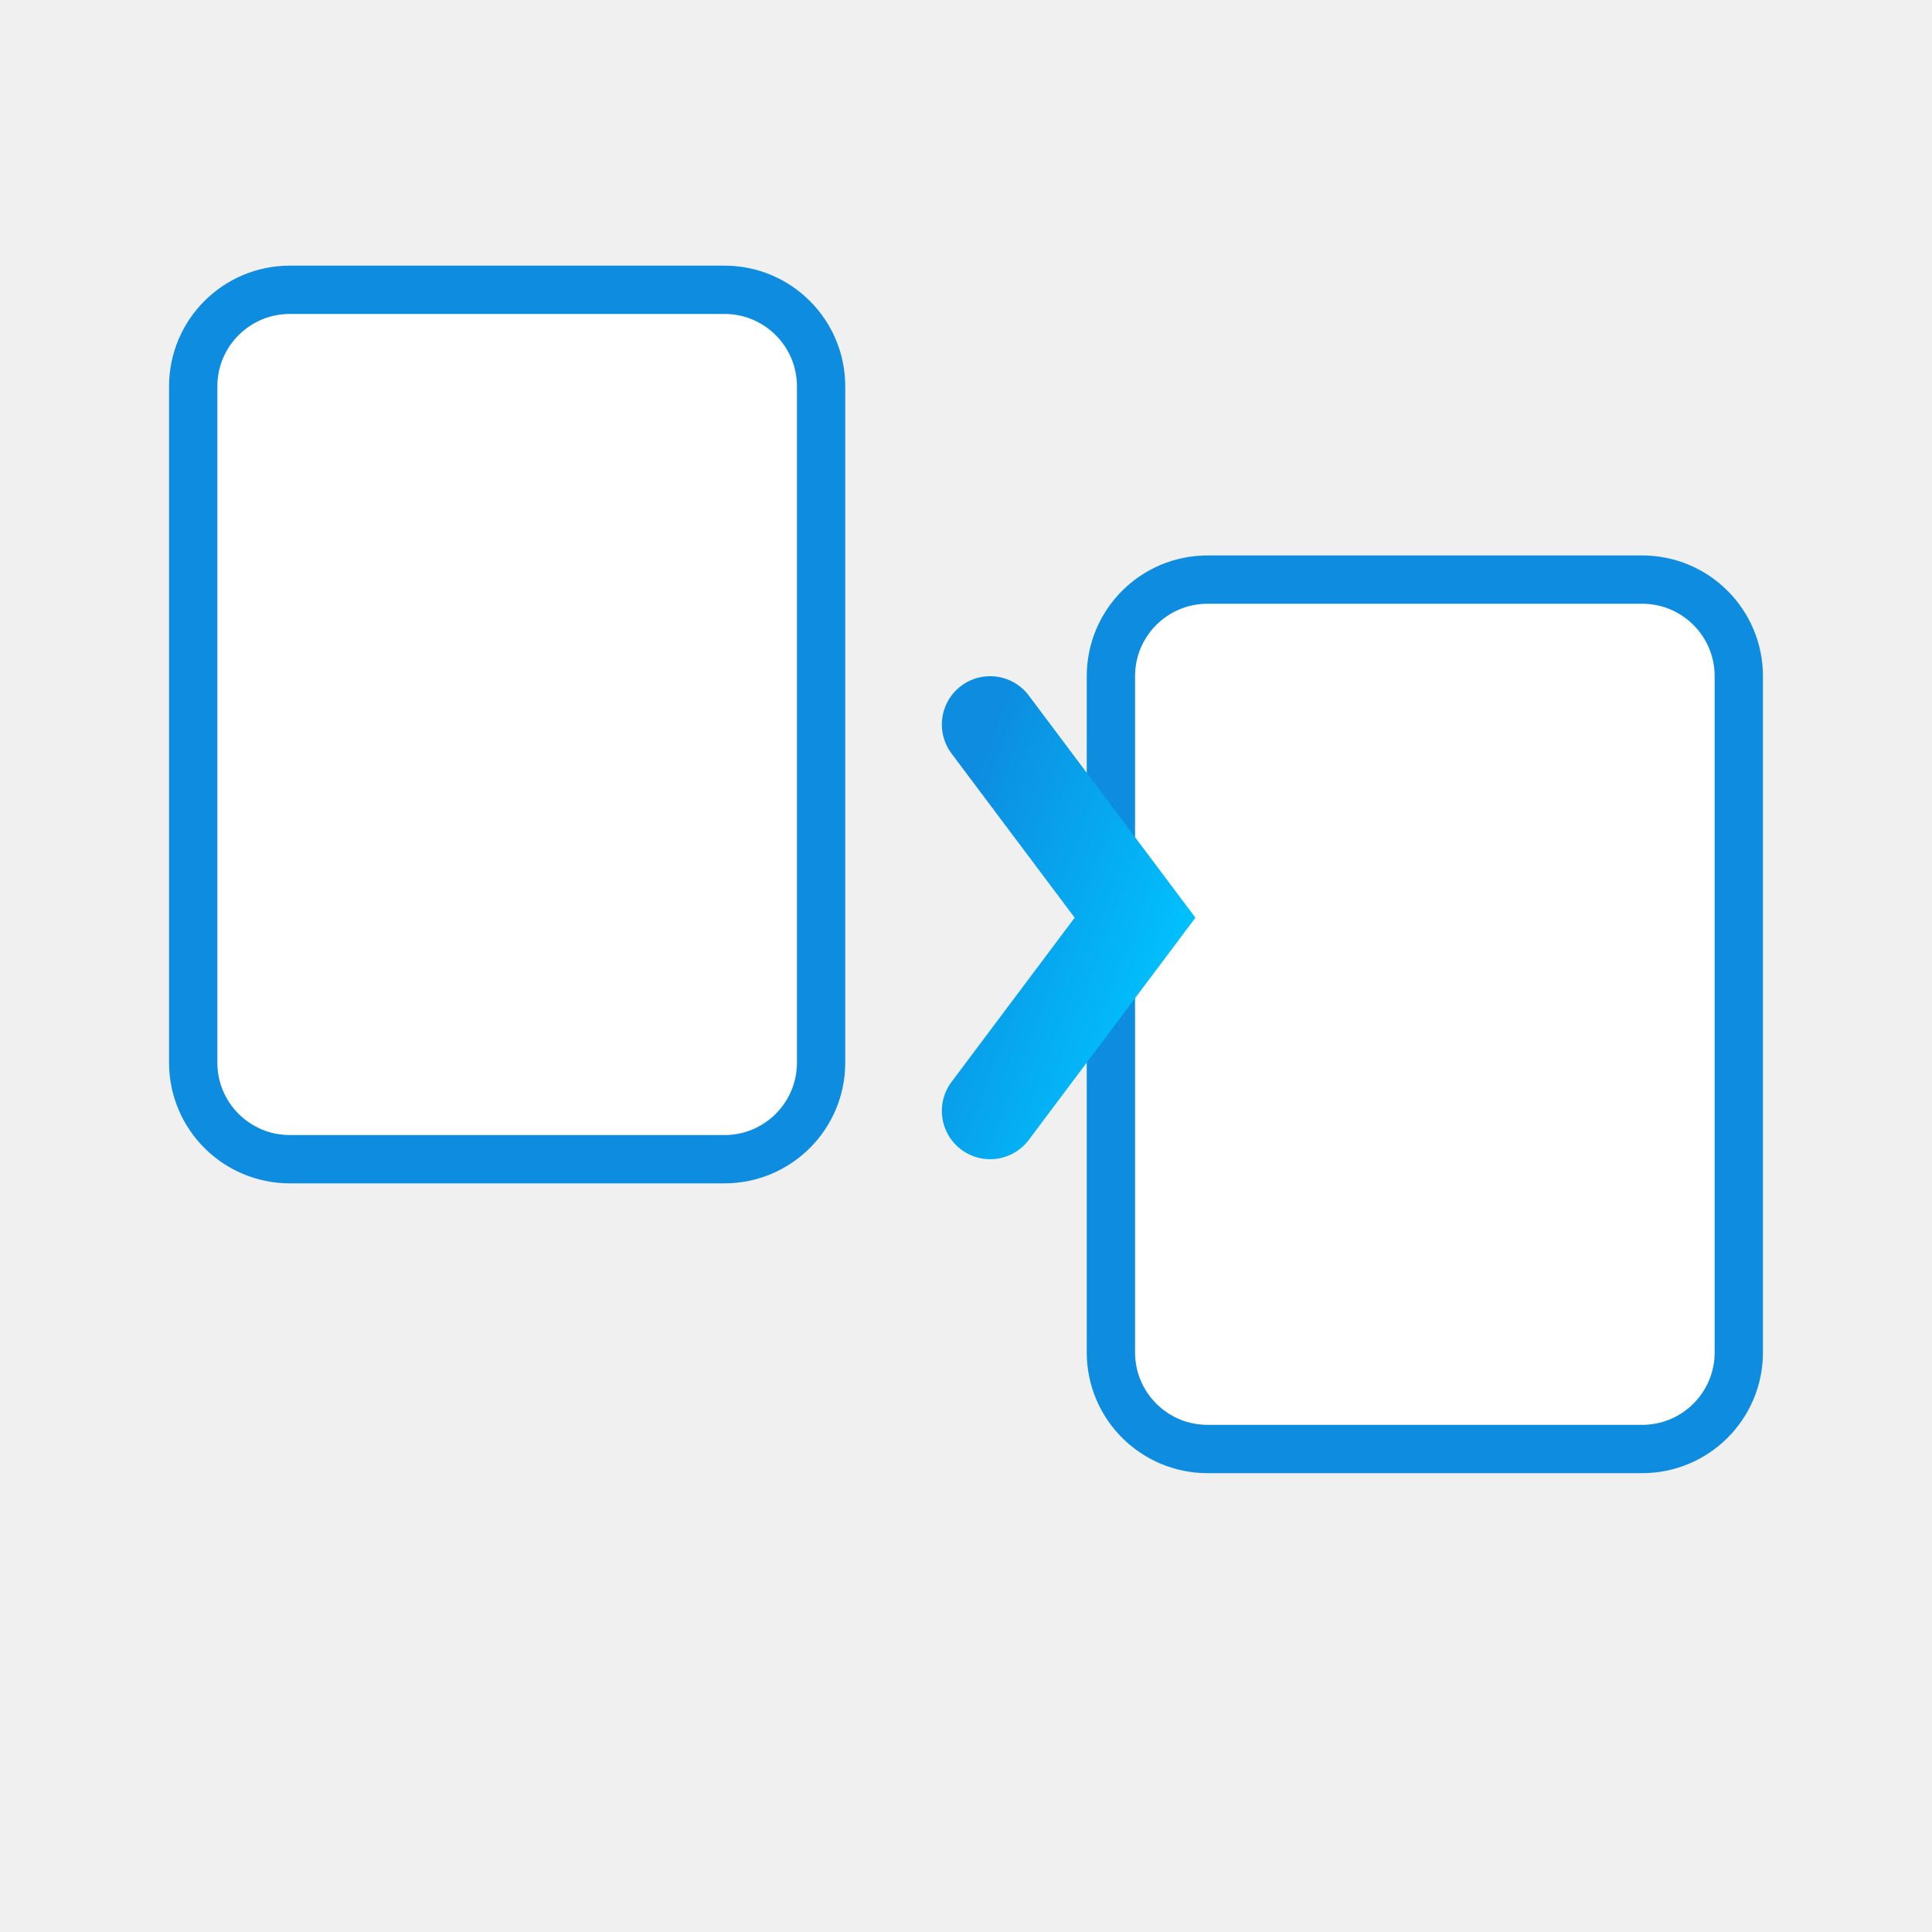
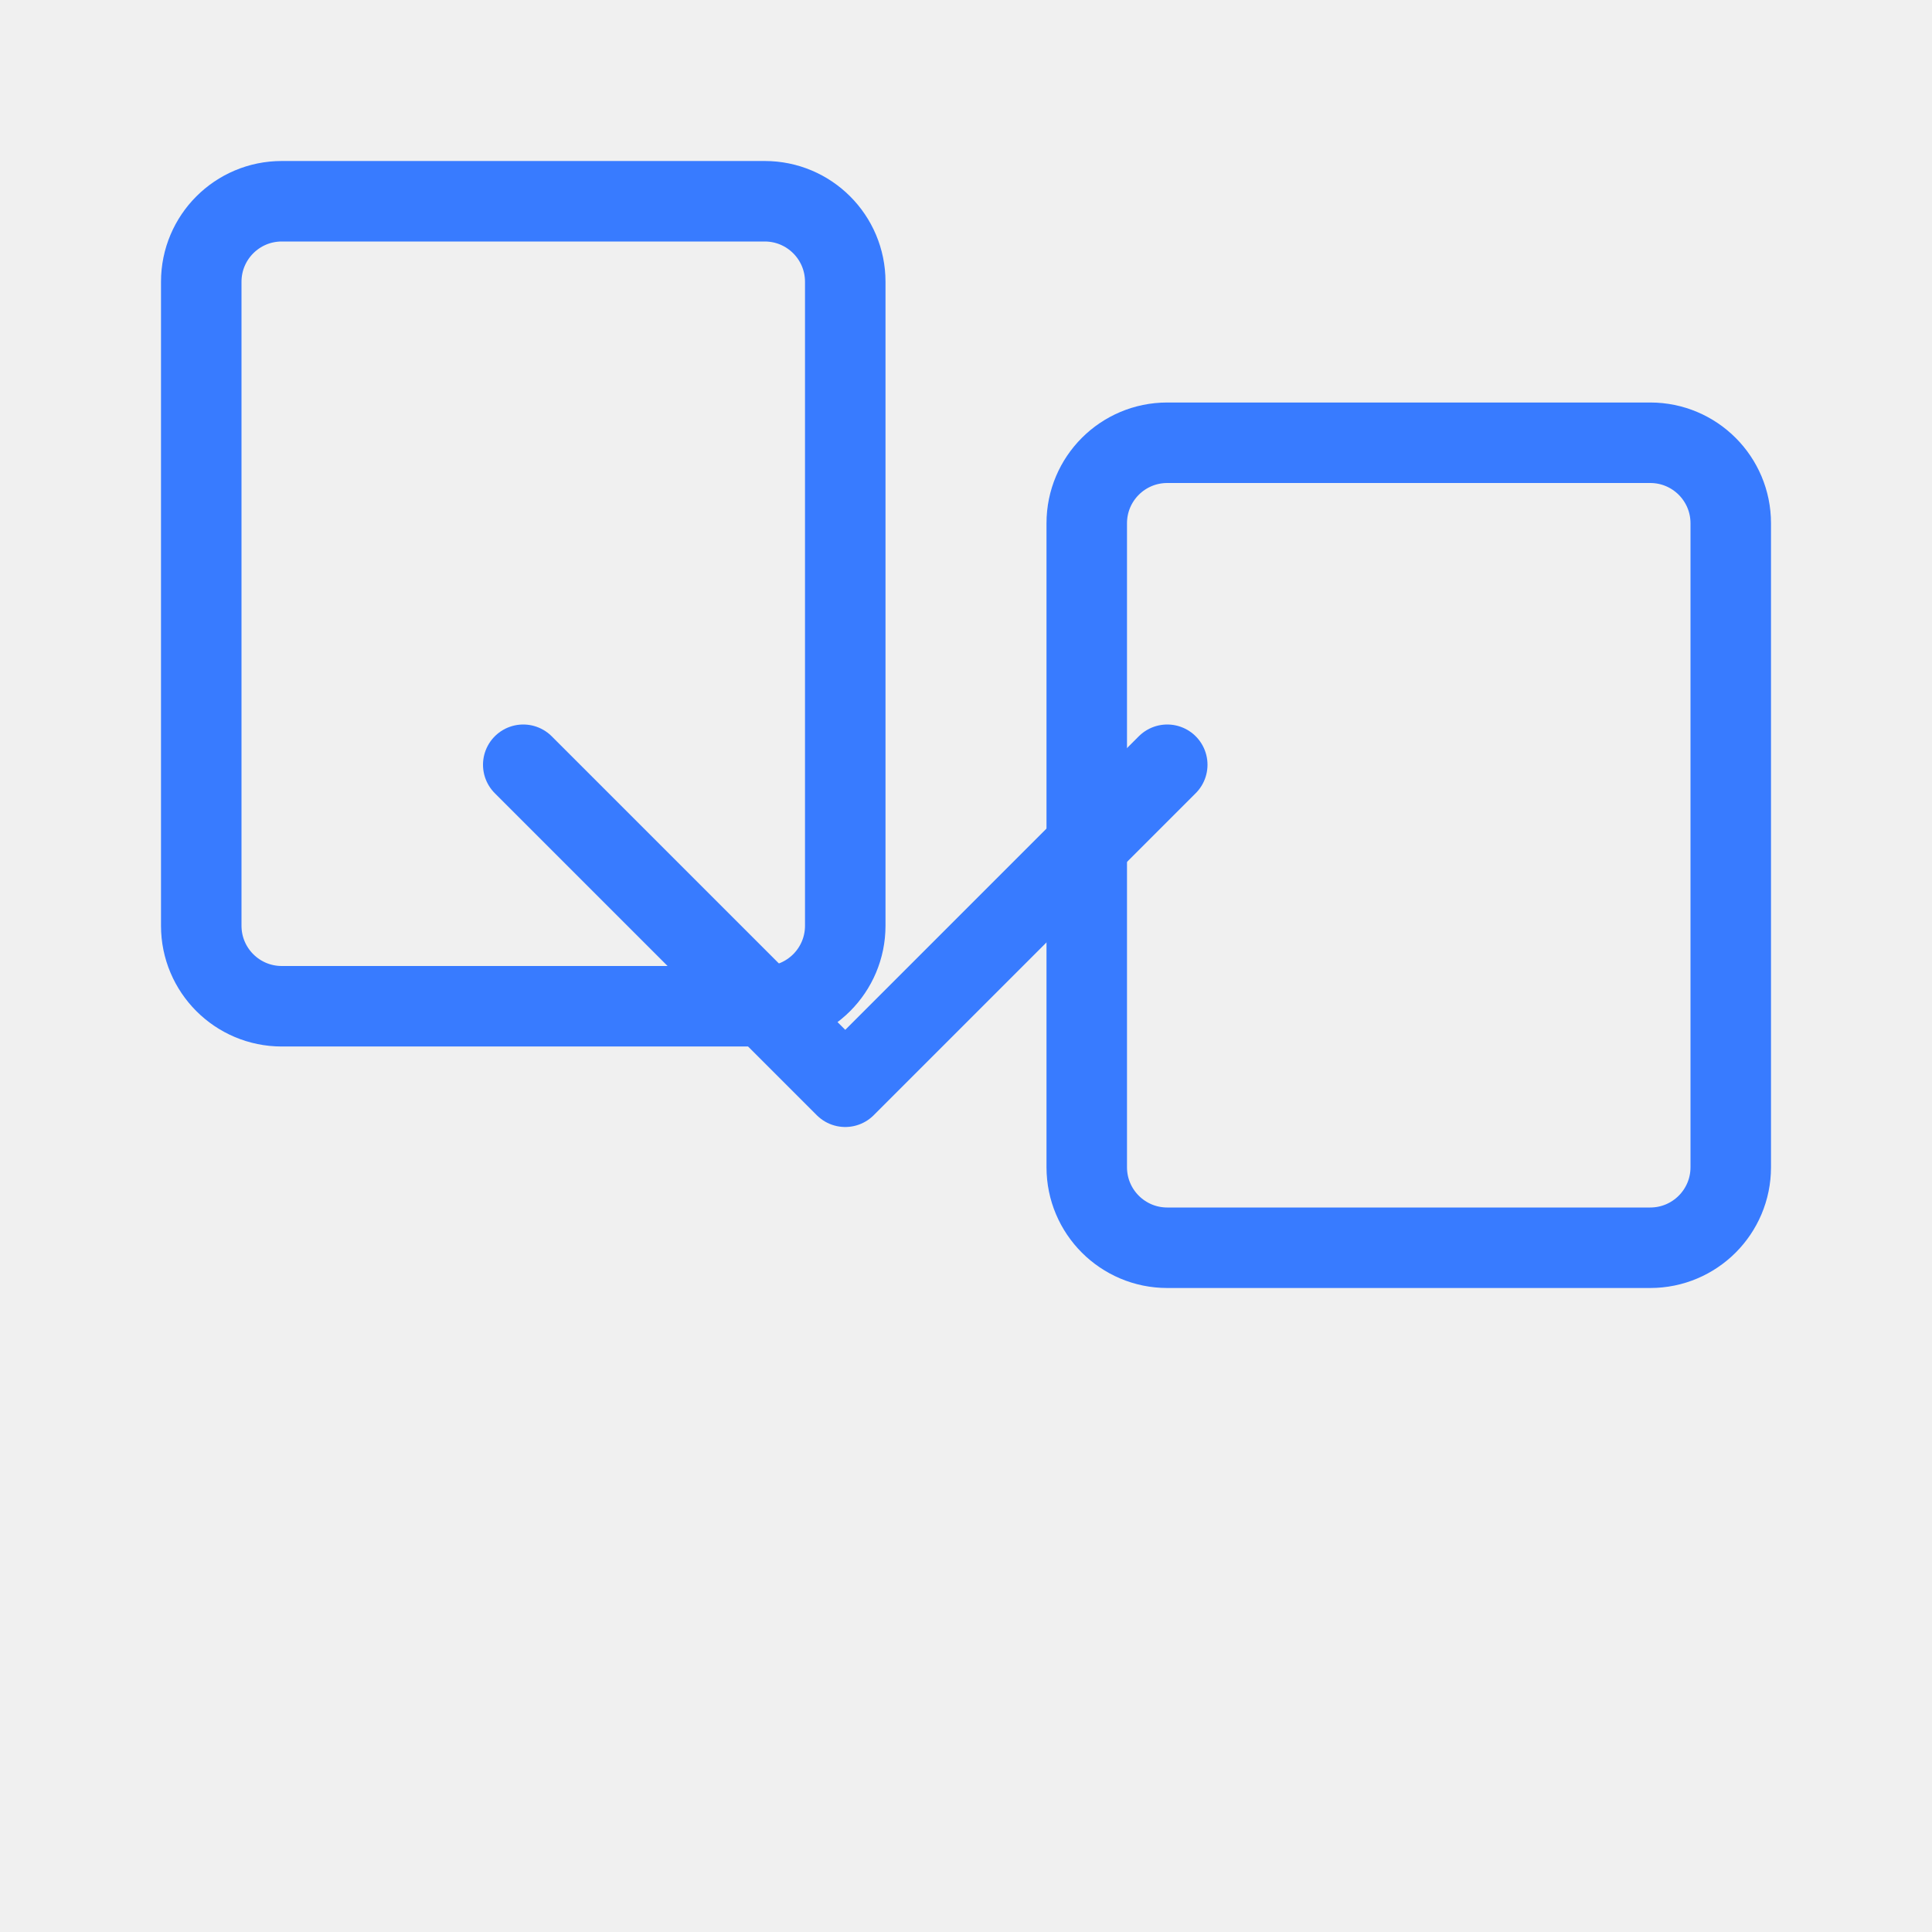
- <svg xmlns="http://www.w3.org/2000/svg" width="80" height="80" viewBox="0 0 80 80">
-   <defs>
-     <linearGradient id="grad" x1="0" x2="1" y1="0" y2="1">
-       <stop offset="0%" stop-color="#0d8ce0" />
-       <stop offset="100%" stop-color="#00c3ff" />
-     </linearGradient>
-   </defs>
-   <rect x="8" y="12" width="26" height="36" rx="4" fill="#ffffff" stroke="#0d8ce0" stroke-width="2" />
-   <rect x="46" y="24" width="26" height="36" rx="4" fill="#ffffff" stroke="#0d8ce0" stroke-width="2" />
-   <path d="M33 38 H47" stroke="url(#grad)" stroke-width="4" stroke-linecap="round" />
-   <path d="M41 30 L47 38 L41 46" fill="none" stroke="url(#grad)" stroke-width="4" stroke-linecap="round" />
+ <svg xmlns="http://www.w3.org/2000/svg" width="48" height="48" viewBox="0 0 48 48" fill="none">
+   <rect x="5" y="5" width="16" height="20" rx="2" stroke="#387bff" stroke-width="2" />
+   <rect x="27" y="11" width="16" height="20" rx="2" stroke="#387bff" stroke-width="2" />
+   <path d="M13 19L21 27L29 19" stroke="#387bff" stroke-width="2" stroke-linecap="round" stroke-linejoin="round" />
</svg>
